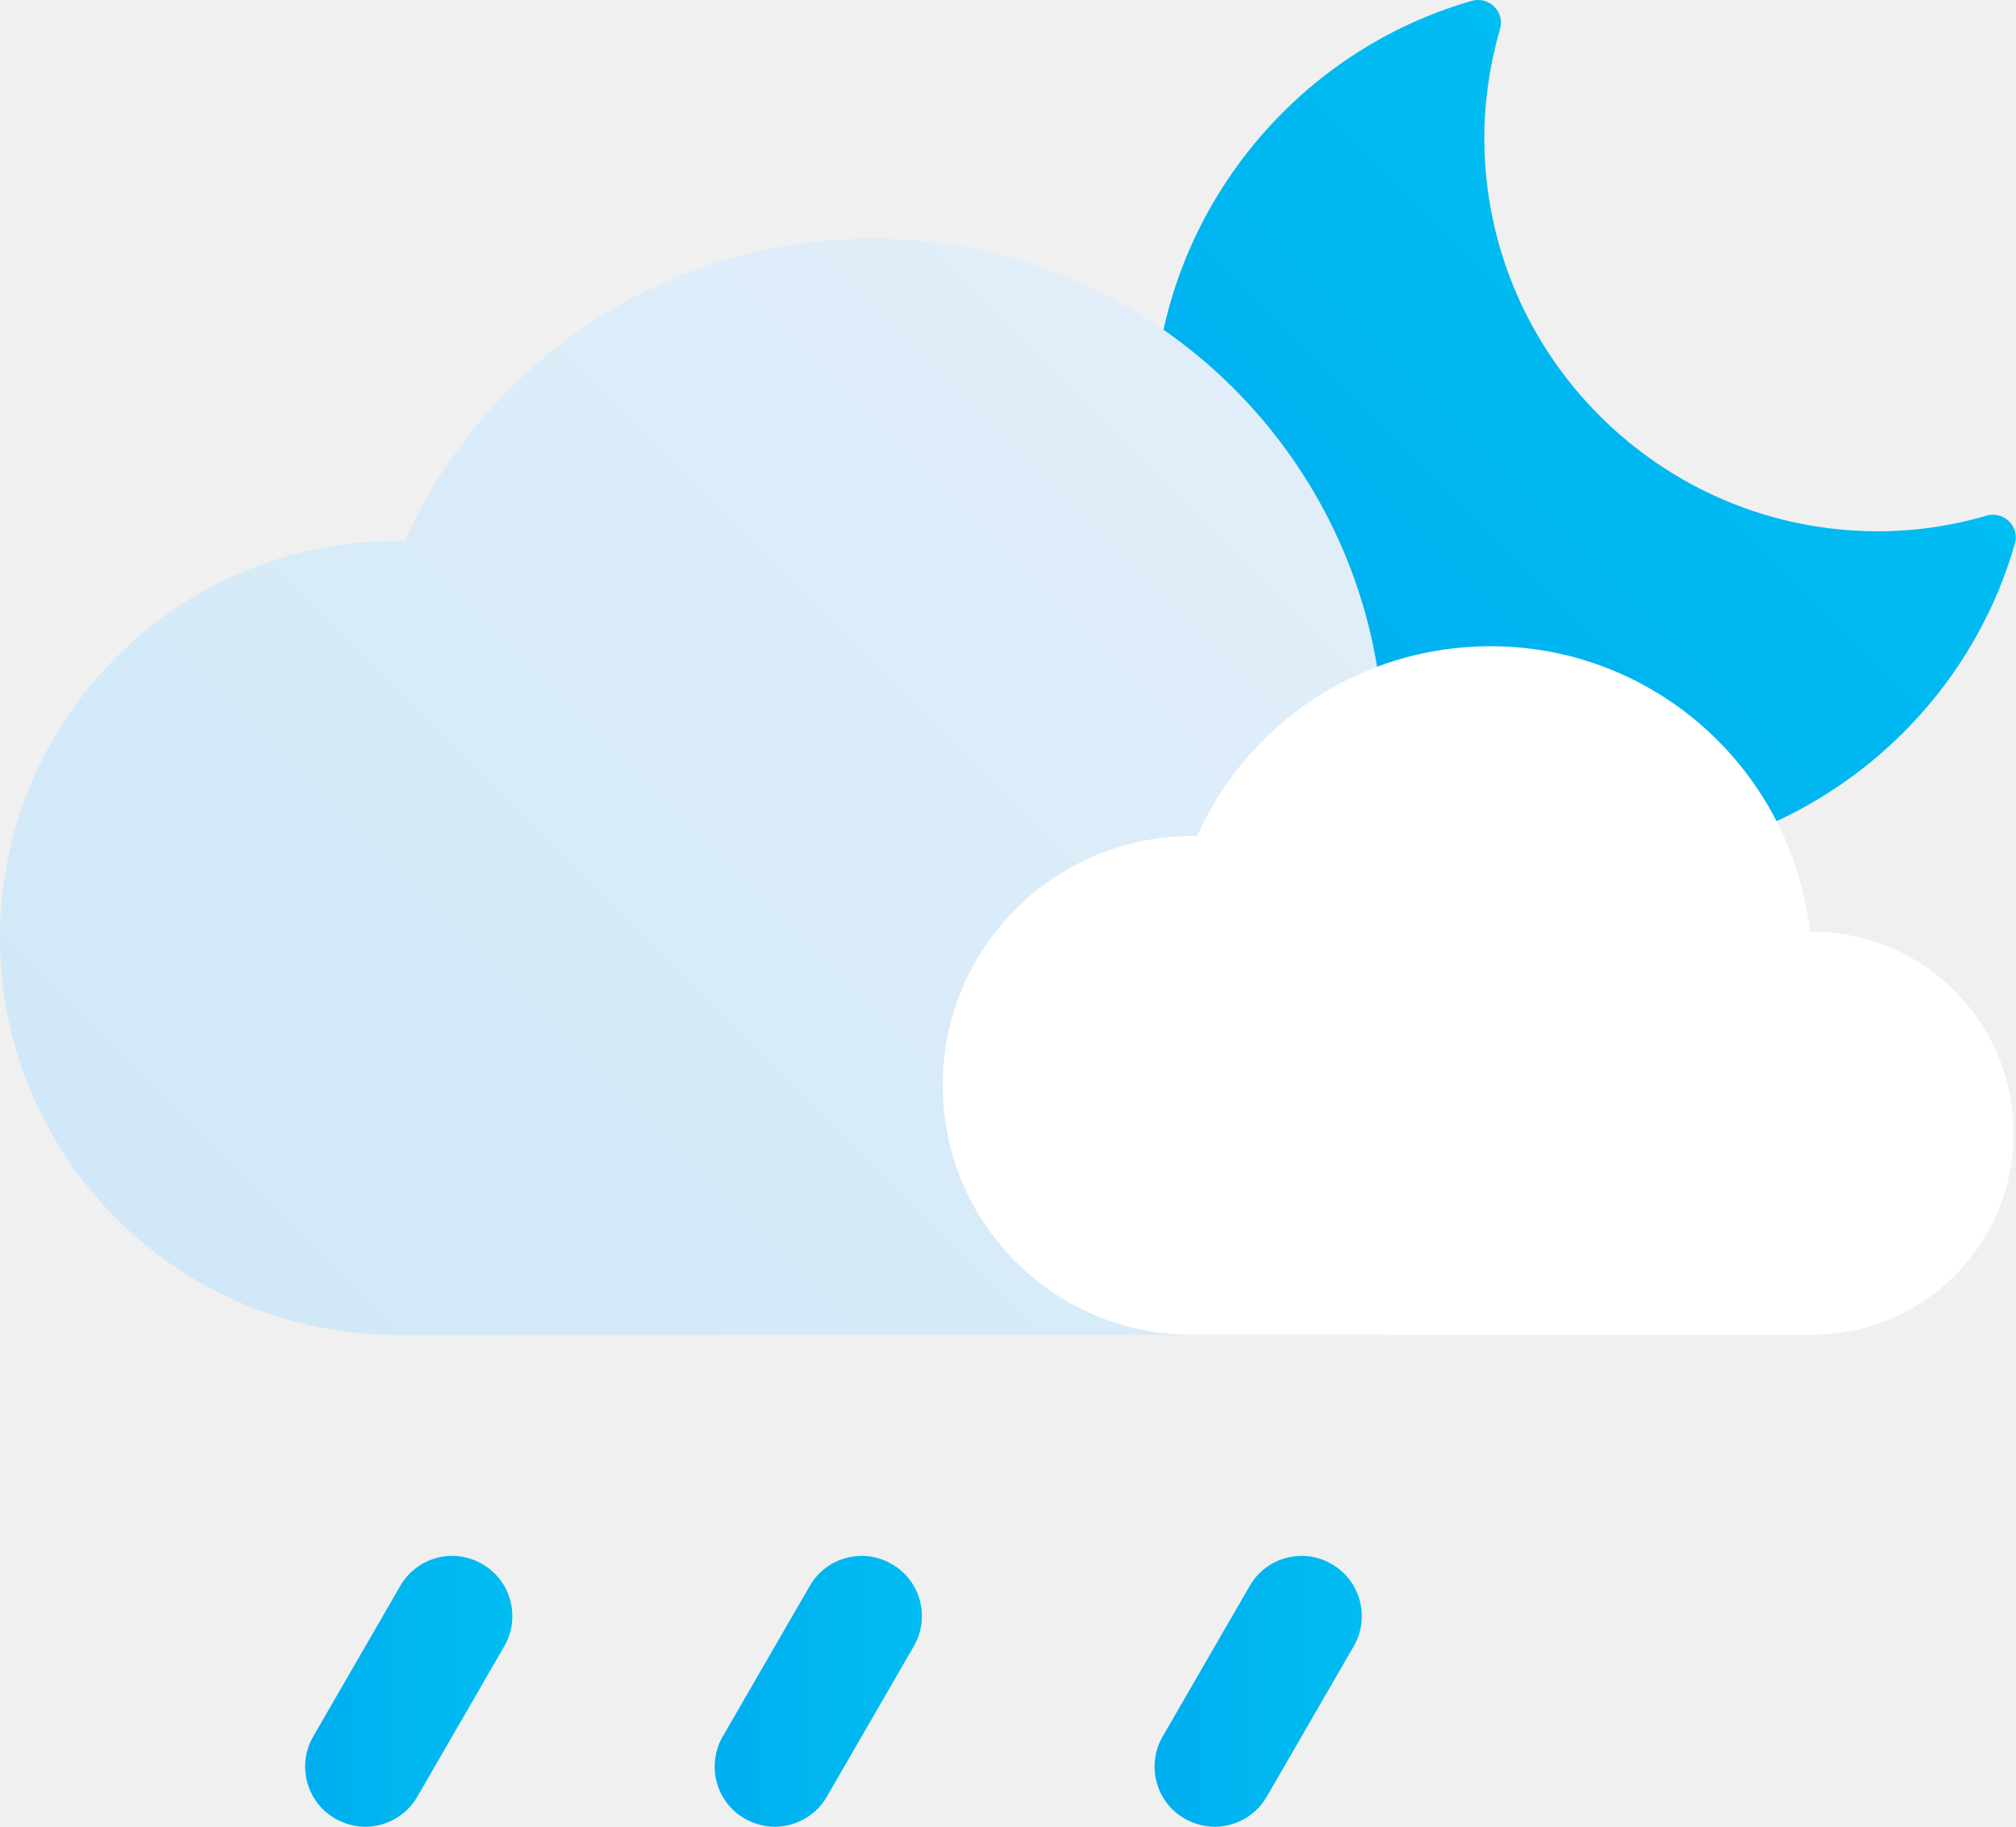
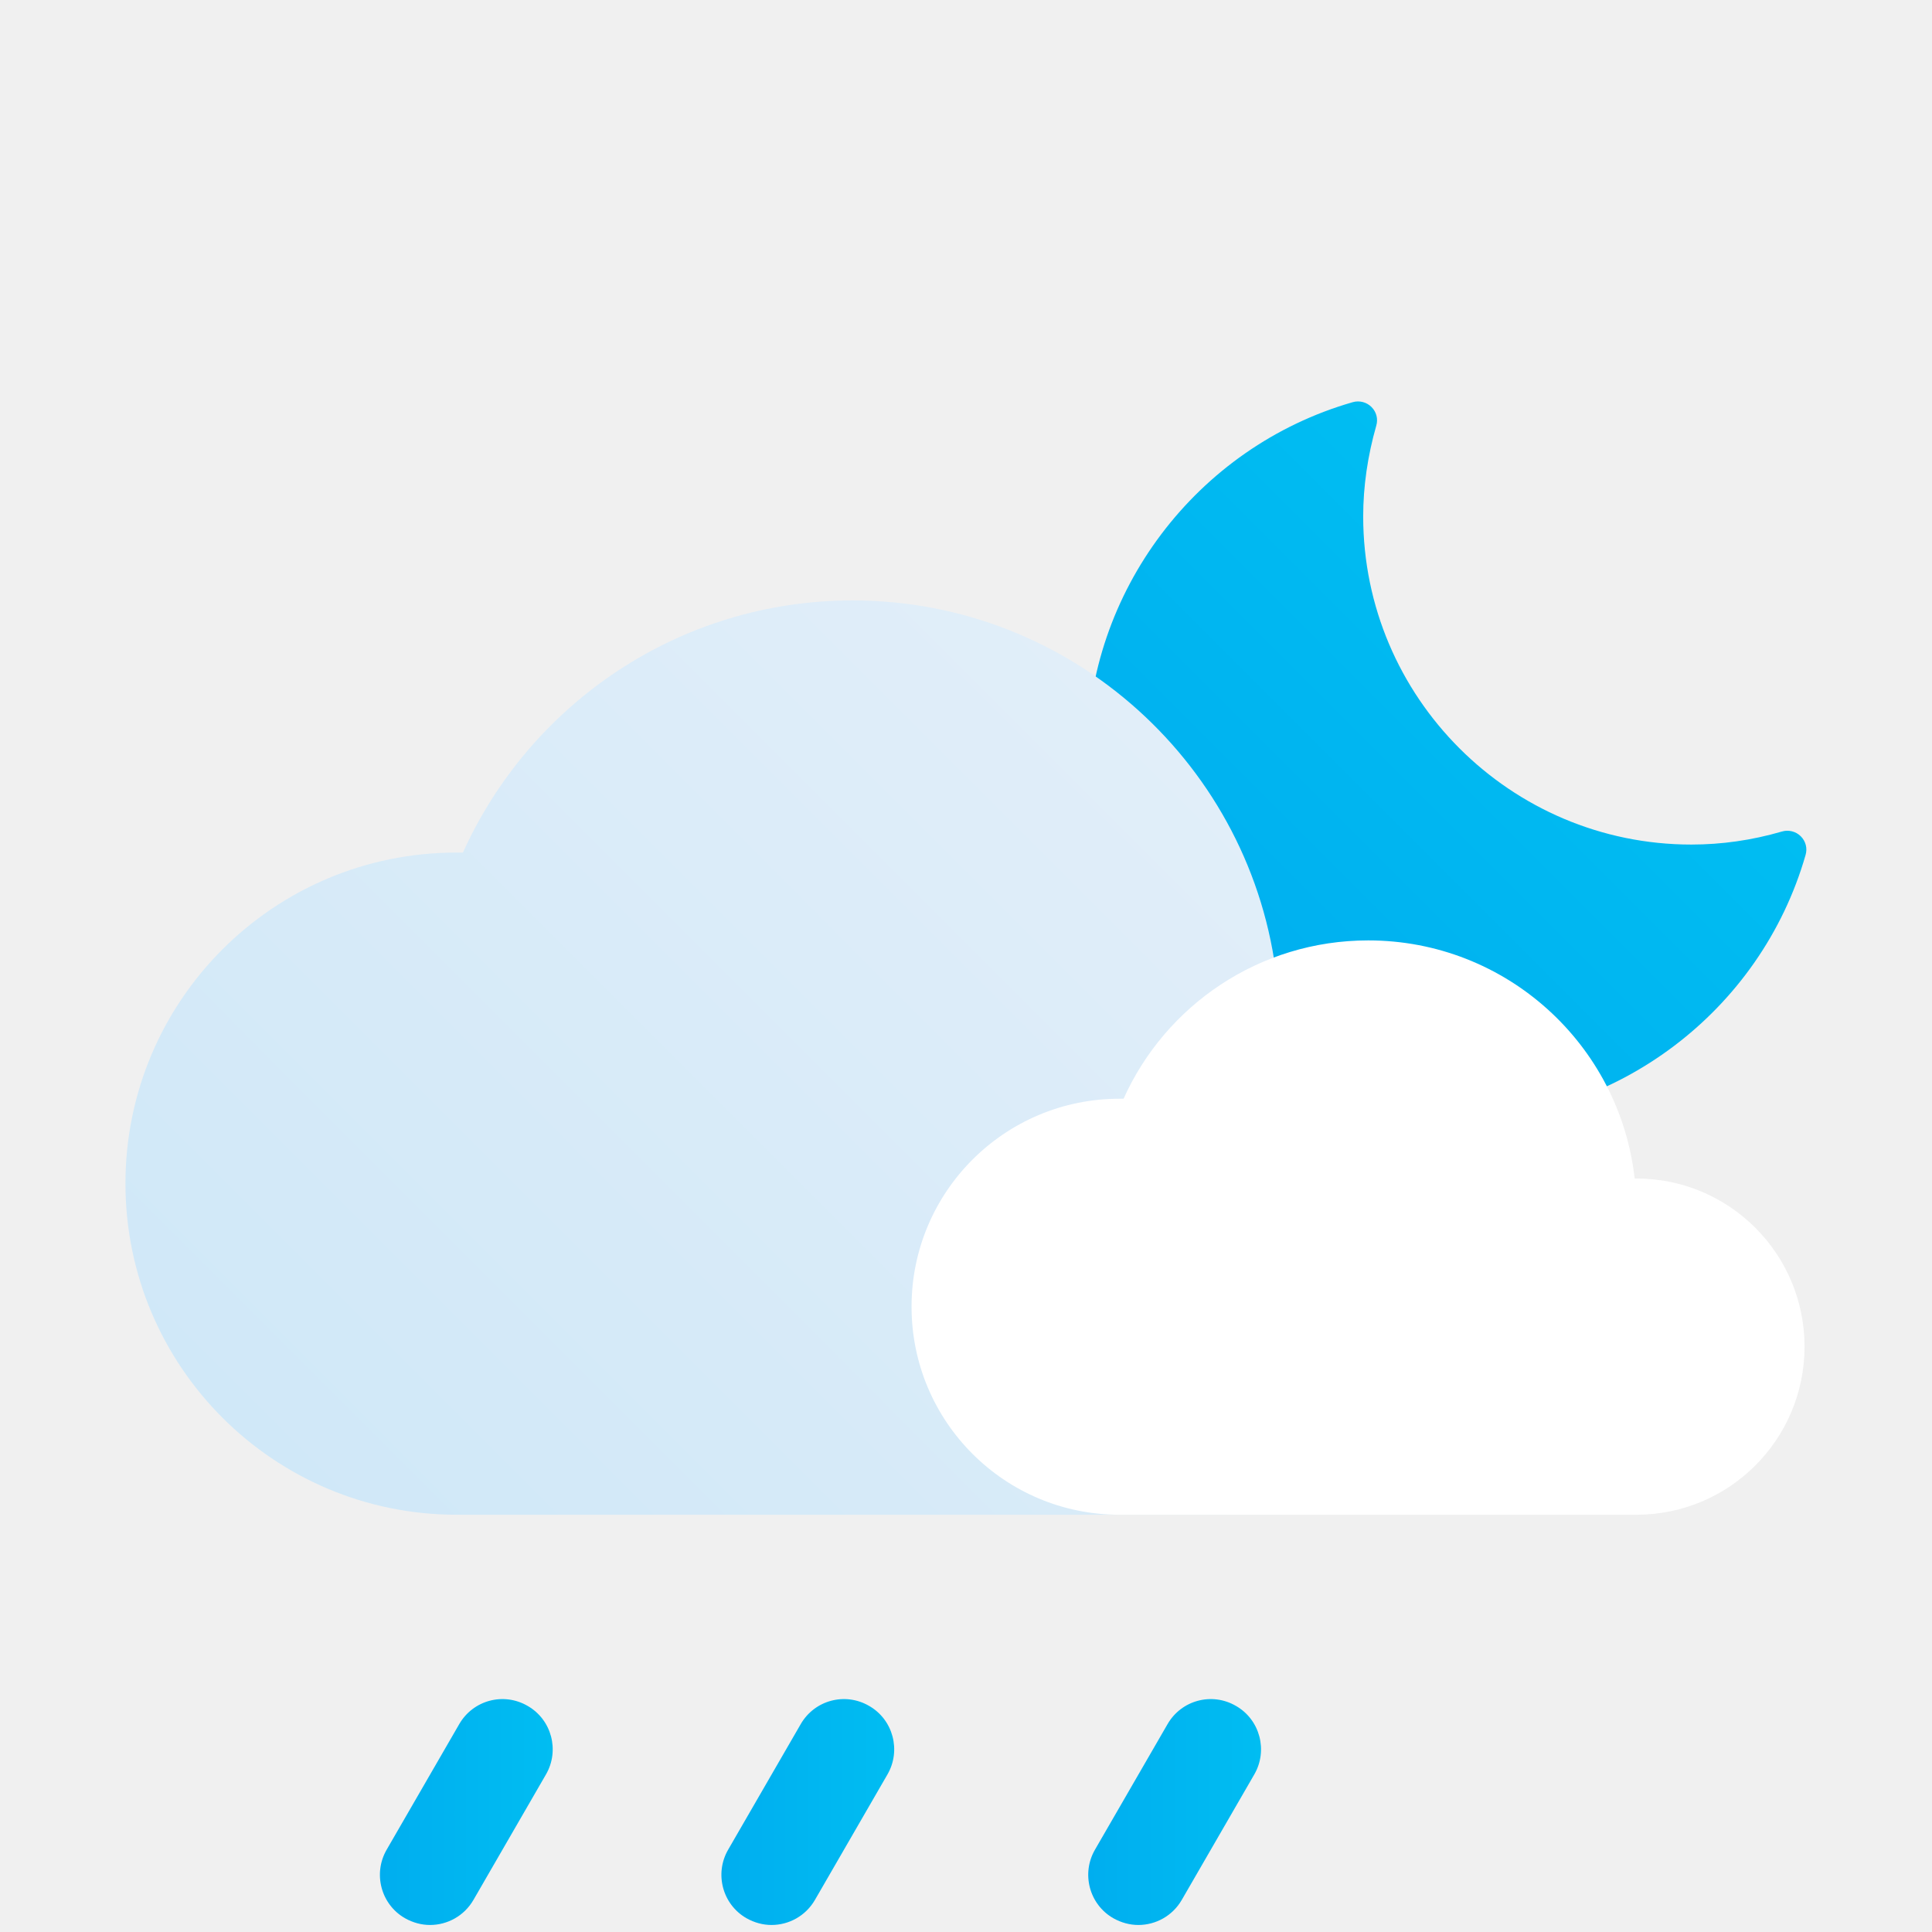
- <svg xmlns="http://www.w3.org/2000/svg" xmlns:xlink="http://www.w3.org/1999/xlink" id="Layer_2" data-name="Layer 2" viewBox="0 0 67 60.72">
+ <svg xmlns="http://www.w3.org/2000/svg" width="77" height="77" viewBox="0 0 77 77" fill="none">
+   <g clip-path="url(#clip0_410_215)">
+     <path d="M57.94 44.67C49.89 44.67 43.33 38.12 43.33 30.06C43.33 23.59 47.68 17.82 53.91 16.03C54.18 15.95 54.47 16.03 54.66 16.22C54.86 16.42 54.93 16.7 54.85 16.97C54.51 18.16 54.33 19.38 54.33 20.58C54.33 27.79 60.2 33.66 67.41 33.66C68.61 33.66 69.82 33.49 71.02 33.14C71.29 33.06 71.58 33.14 71.77 33.33C71.97 33.53 72.04 33.81 71.96 34.08C70.17 40.31 64.4 44.65 57.93 44.65L57.94 44.67Z" fill="url(#paint0_linear_410_215)" />
+     <path d="M51 60.37C56.89 60.37 61.66 55.6 61.66 49.71C61.66 43.82 56.89 39.05 51 39.05C50.96 39.05 50.93 39.05 50.89 39.05C49.94 30.55 42.73 23.93 33.98 23.93C27.06 23.93 21.12 28.06 18.45 33.98C18.37 33.98 18.28 33.98 18.2 33.98C10.91 33.97 5 39.88 5 47.17C5 54.46 10.91 60.37 18.2 60.37" fill="url(#paint1_linear_410_215)" />
+     <path d="M65.22 60.37C68.92 60.37 71.92 57.37 71.92 53.67C71.92 49.97 68.92 46.97 65.22 46.97C65.2 46.97 65.17 46.97 65.15 46.97C64.55 41.63 60.03 37.48 54.53 37.48C50.19 37.48 46.45 40.07 44.78 43.79C44.73 43.79 44.67 43.79 44.62 43.79C40.04 43.79 36.33 47.5 36.33 52.08C36.33 56.66 40.04 60.37 44.62 60.37" fill="white" />
+     <path d="M17.14 76.72C16.8 76.72 16.46 76.63 16.14 76.45C15.18 75.9 14.86 74.67 15.41 73.72L18.3 68.72C18.85 67.76 20.07 67.43 21.03 67.99C21.99 68.54 22.31 69.77 21.76 70.72L18.87 75.72C18.5 76.36 17.83 76.72 17.14 76.72Z" fill="url(#paint2_linear_410_215)" />
+     <path d="M30.75 76.72C30.41 76.72 30.07 76.63 29.75 76.45C28.79 75.9 28.47 74.67 29.02 73.72L31.91 68.72C32.46 67.76 33.68 67.43 34.64 67.99C35.6 68.54 35.92 69.77 35.37 70.72L32.48 75.72C32.11 76.36 31.44 76.72 30.75 76.72Z" fill="url(#paint3_linear_410_215)" />
+     <path d="M45.37 76.72C45.03 76.72 44.69 76.63 44.37 76.45C43.41 75.9 43.09 74.67 43.64 73.72L46.53 68.72C47.08 67.76 48.3 67.43 49.26 67.99C50.22 68.54 50.54 69.77 49.99 70.72L47.1 75.72C46.73 76.36 46.06 76.72 45.37 76.72Z" fill="url(#paint4_linear_410_215)" />
+   </g>
  <defs>
-     <style>
-       .cls-1 {
-         fill: #fff;
-       }
- 
-       .cls-2 {
-         fill: url(#New_Gradient_Swatch_copy_2);
-       }
- 
-       .cls-3 {
-         fill: url(#New_Gradient_Swatch_copy-2);
-       }
- 
-       .cls-4 {
-         fill: url(#New_Gradient_Swatch_copy);
-       }
- 
-       .cls-5 {
-         fill: url(#New_Gradient_Swatch_copy-4);
-       }
- 
-       .cls-6 {
-         fill: url(#New_Gradient_Swatch_copy-3);
-       }
-     </style>
-     <linearGradient id="New_Gradient_Swatch_copy" data-name="New Gradient Swatch copy" x1="42.62" y1="24.38" x2="58.22" y2="8.78" gradientUnits="userSpaceOnUse">
-       <stop offset="0" stop-color="#00aeef" />
-       <stop offset="1" stop-color="#00bdf2" />
+     <linearGradient id="paint0_linear_410_215" x1="47.62" y1="40.38" x2="63.22" y2="24.78" gradientUnits="userSpaceOnUse">
+       <stop stop-color="#00AEEF" />
+       <stop offset="1" stop-color="#00BDF2" />
    </linearGradient>
-     <linearGradient id="New_Gradient_Swatch_copy_2" data-name="New Gradient Swatch copy 2" x1="11.8" y1="48.44" x2="44.17" y2="16.08" gradientUnits="userSpaceOnUse">
-       <stop offset="0" stop-color="#d0e8f8" />
-       <stop offset="1" stop-color="#e1eef9" />
+     <linearGradient id="paint1_linear_410_215" x1="16.8" y1="64.44" x2="49.17" y2="32.08" gradientUnits="userSpaceOnUse">
+       <stop stop-color="#D0E8F8" />
+       <stop offset="1" stop-color="#E1EEF9" />
    </linearGradient>
-     <linearGradient id="New_Gradient_Swatch_copy-2" data-name="New Gradient Swatch copy" x1="10.14" y1="56.22" x2="17.03" y2="56.22" xlink:href="#New_Gradient_Swatch_copy" />
-     <linearGradient id="New_Gradient_Swatch_copy-3" data-name="New Gradient Swatch copy" x1="23.76" y1="56.22" x2="30.64" y2="56.22" xlink:href="#New_Gradient_Swatch_copy" />
-     <linearGradient id="New_Gradient_Swatch_copy-4" data-name="New Gradient Swatch copy" x1="38.37" y1="56.22" x2="45.25" y2="56.22" xlink:href="#New_Gradient_Swatch_copy" />
+     <linearGradient id="paint2_linear_410_215" x1="15.14" y1="72.22" x2="22.03" y2="72.22" gradientUnits="userSpaceOnUse">
+       <stop stop-color="#00AEEF" />
+       <stop offset="1" stop-color="#00BDF2" />
+     </linearGradient>
+     <linearGradient id="paint3_linear_410_215" x1="28.76" y1="72.22" x2="35.64" y2="72.22" gradientUnits="userSpaceOnUse">
+       <stop stop-color="#00AEEF" />
+       <stop offset="1" stop-color="#00BDF2" />
+     </linearGradient>
+     <linearGradient id="paint4_linear_410_215" x1="43.37" y1="72.22" x2="50.25" y2="72.22" gradientUnits="userSpaceOnUse">
+       <stop stop-color="#00AEEF" />
+       <stop offset="1" stop-color="#00BDF2" />
+     </linearGradient>
+     <clipPath id="clip0_410_215">
+       <rect width="67" height="60.72" fill="white" transform="translate(5 16)" />
+     </clipPath>
  </defs>
-   <g id="Icons">
-     <g id="Scattered_Showers_Night" data-name="Scattered Showers Night">
-       <path class="cls-4" d="M52.94,28.67c-8.05,0-14.61-6.55-14.61-14.61C38.33,7.59,42.68,1.82,48.91,.03c.27-.08,.56,0,.75,.19,.2,.2,.27,.48,.19,.75-.34,1.19-.52,2.41-.52,3.61,0,7.21,5.87,13.08,13.08,13.08,1.2,0,2.41-.17,3.61-.52,.27-.08,.56,0,.75,.19,.2,.2,.27,.48,.19,.75-1.79,6.23-7.56,10.57-14.03,10.57Z" />
-       <path class="cls-2" d="M46,44.37c5.89,0,10.66-4.77,10.66-10.66s-4.77-10.66-10.66-10.66c-.04,0-.07,0-.11,0-.95-8.5-8.16-15.12-16.91-15.12-6.92,0-12.86,4.13-15.53,10.05-.08,0-.17,0-.25,0C5.91,17.97,0,23.88,0,31.17s5.91,13.2,13.2,13.2" />
-       <path class="cls-1" d="M60.22,44.37c3.7,0,6.7-3,6.7-6.7s-3-6.7-6.7-6.7c-.02,0-.05,0-.07,0-.6-5.34-5.12-9.49-10.62-9.49-4.34,0-8.08,2.59-9.75,6.31-.05,0-.11,0-.16,0-4.58,0-8.29,3.71-8.29,8.29s3.71,8.29,8.29,8.29" />
-       <path class="cls-3" d="M12.14,60.72c-.34,0-.68-.09-1-.27-.96-.55-1.28-1.78-.73-2.73l2.89-5c.55-.96,1.77-1.29,2.73-.73,.96,.55,1.28,1.78,.73,2.73l-2.89,5c-.37,.64-1.04,1-1.73,1Z" />
-       <path class="cls-6" d="M25.75,60.72c-.34,0-.68-.09-1-.27-.96-.55-1.28-1.78-.73-2.73l2.89-5c.55-.96,1.77-1.29,2.73-.73,.96,.55,1.28,1.78,.73,2.73l-2.89,5c-.37,.64-1.04,1-1.73,1Z" />
-       <path class="cls-5" d="M40.37,60.72c-.34,0-.68-.09-1-.27-.96-.55-1.28-1.78-.73-2.73l2.89-5c.55-.96,1.77-1.29,2.73-.73,.96,.55,1.28,1.78,.73,2.73l-2.89,5c-.37,.64-1.04,1-1.73,1Z" />
-     </g>
-   </g>
</svg>
